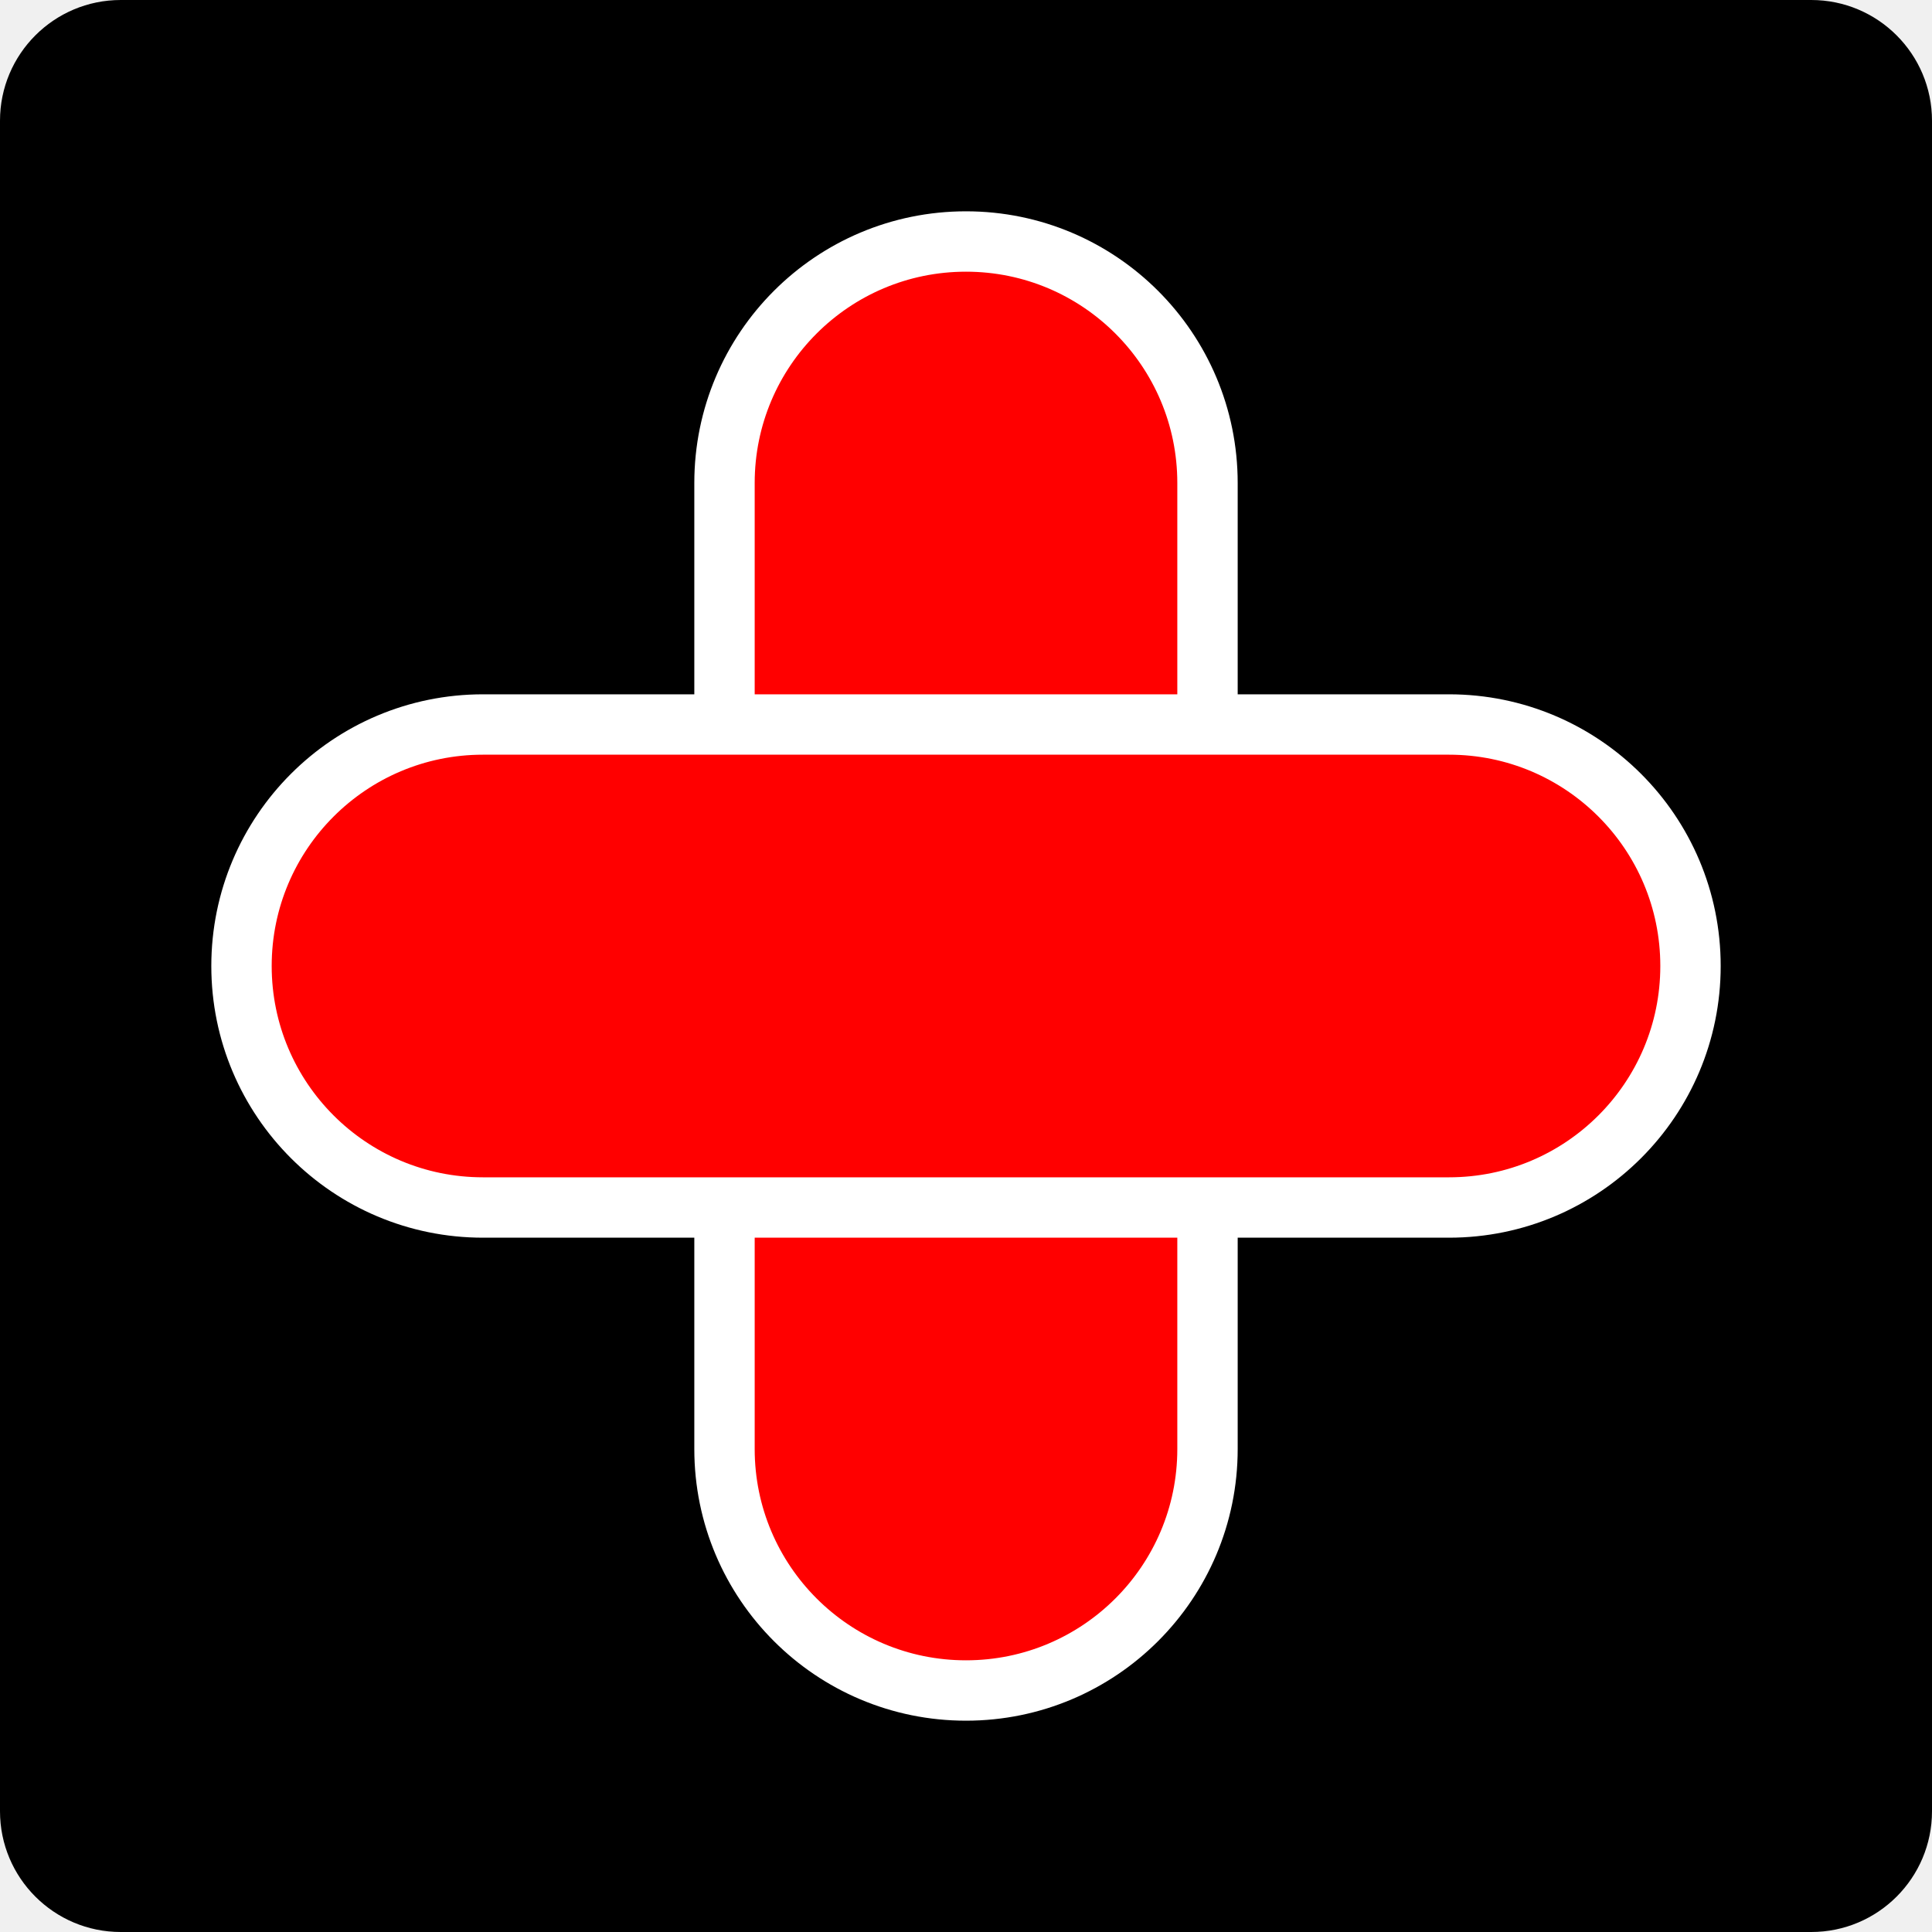
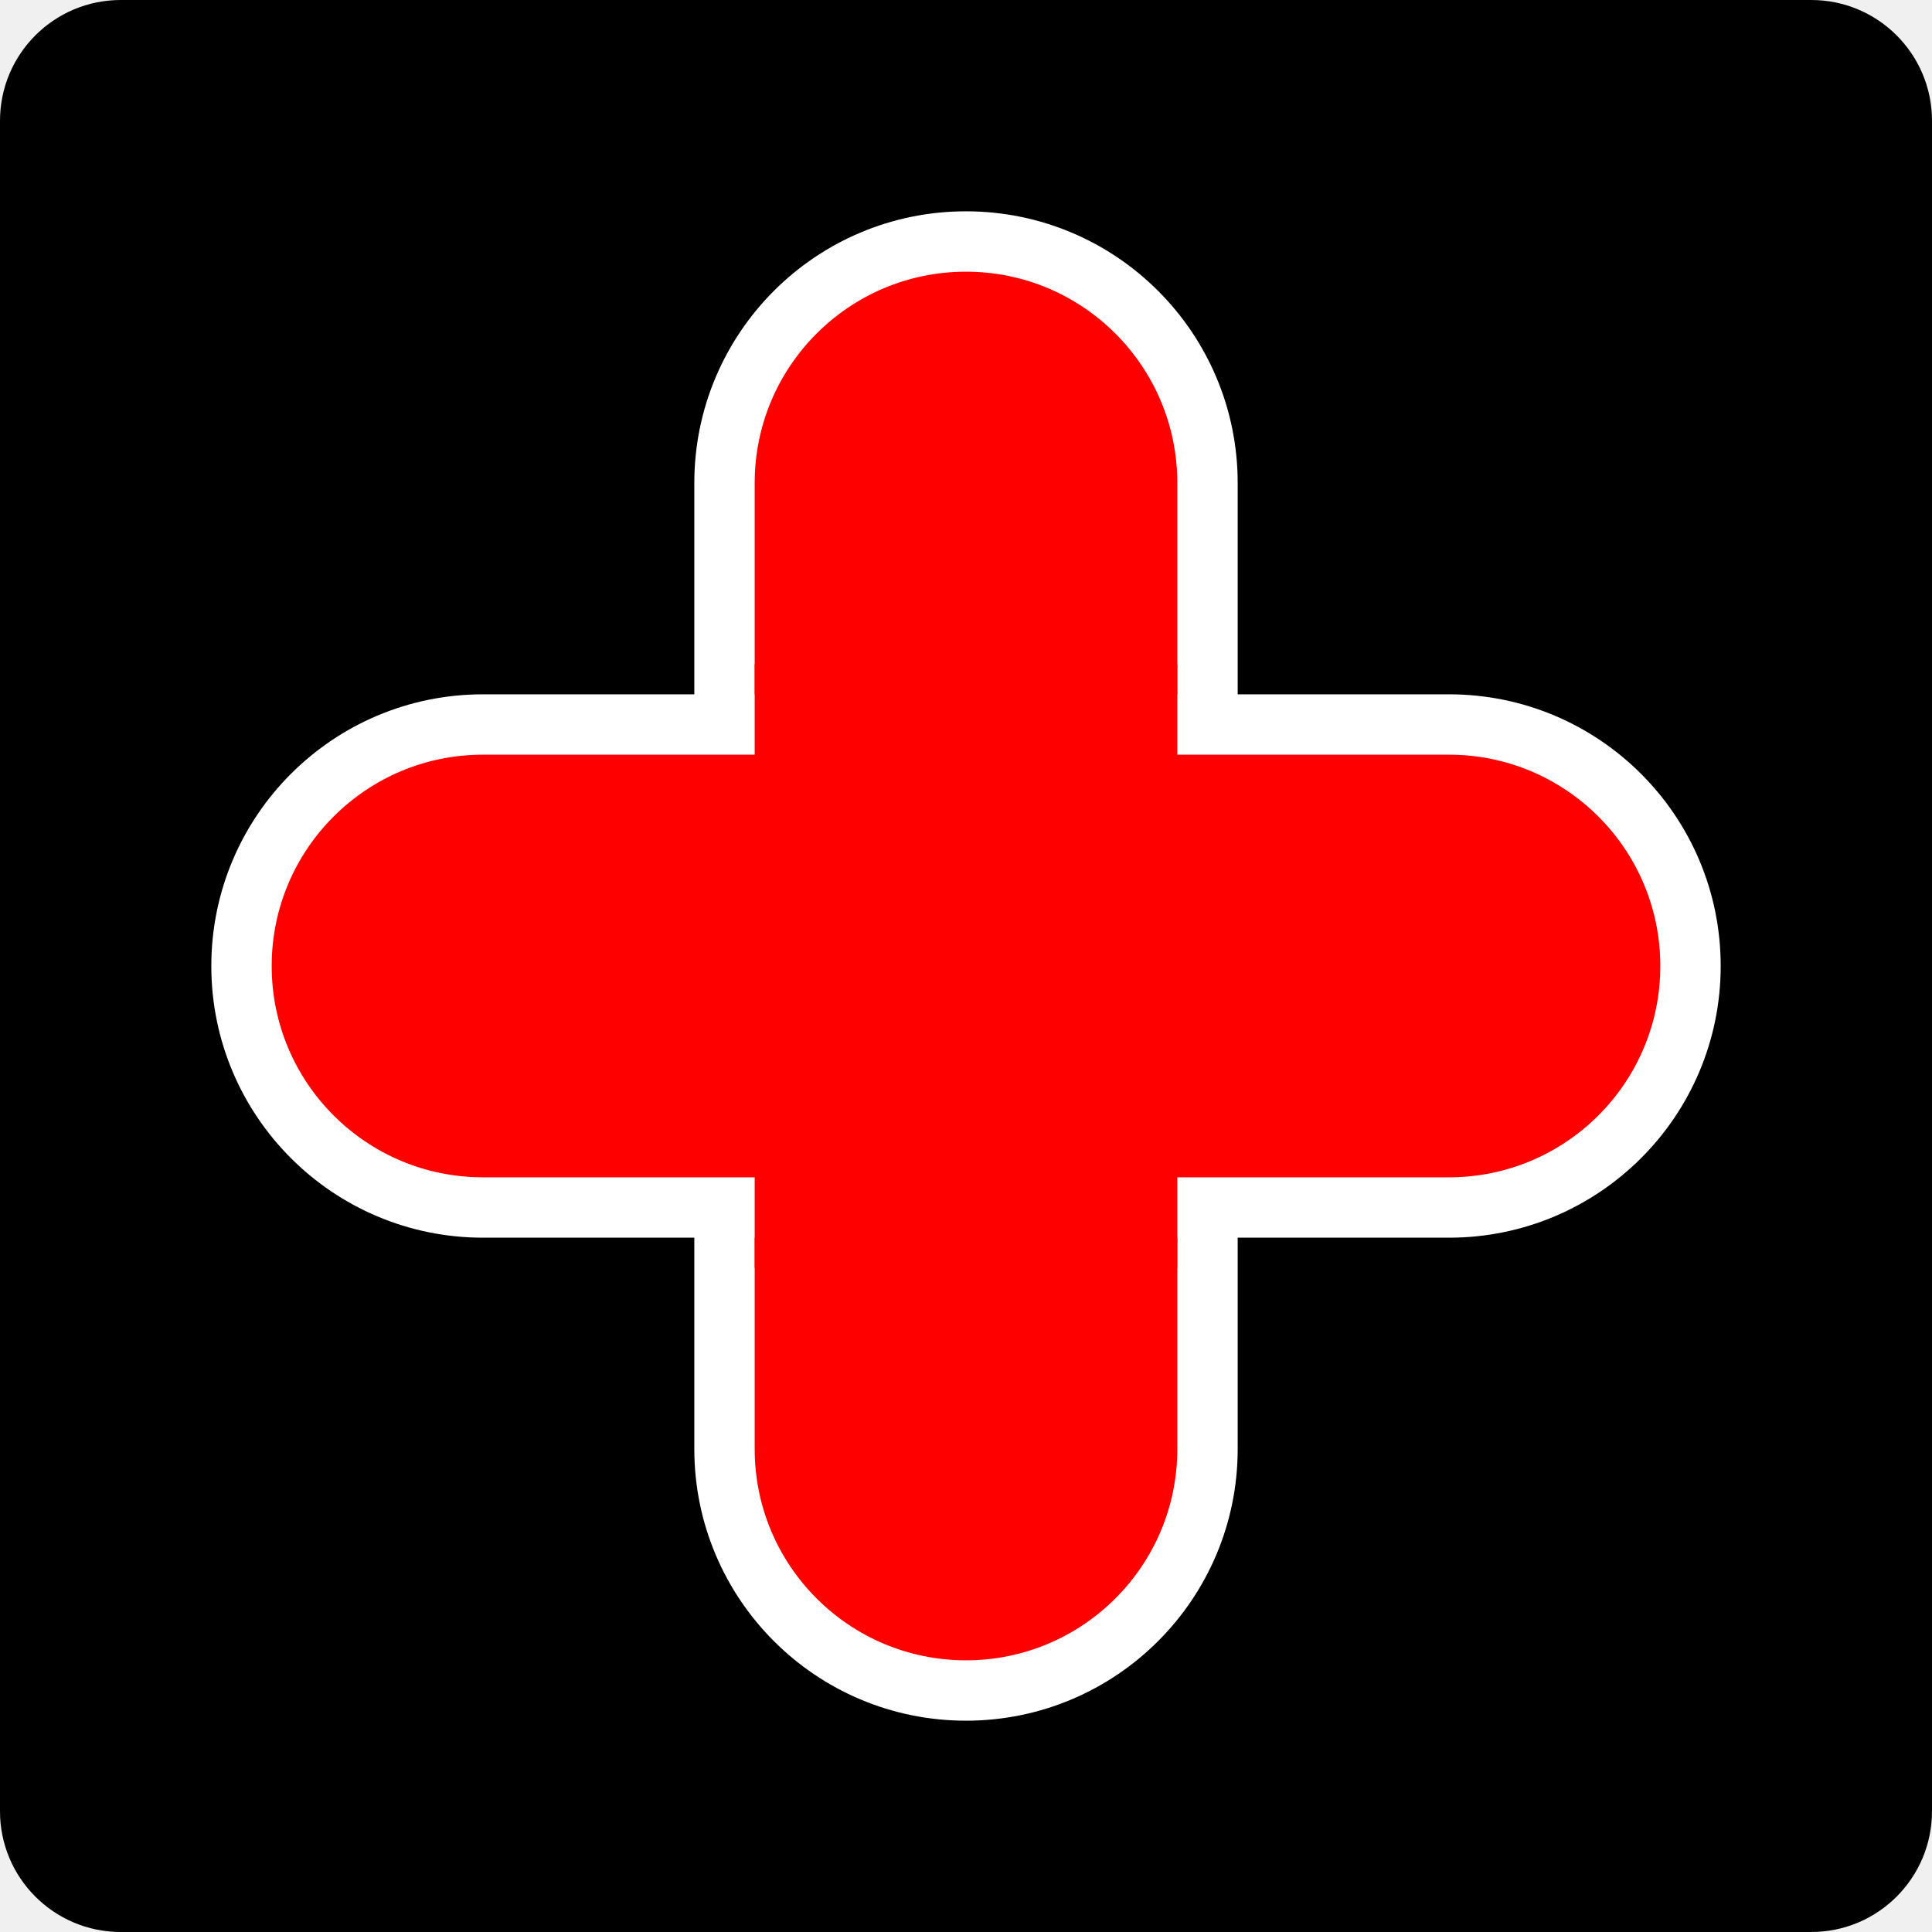
<svg xmlns="http://www.w3.org/2000/svg" id="ey7A5Oasubt1" viewBox="0 0 64 64" shape-rendering="geometricPrecision" text-rendering="geometricPrecision">
  <rect width="64" height="64" rx="4" ry="4" stroke-width="0" />
  <rect width="16" height="48" rx="8" ry="8" transform="translate(24 8)" fill="hsl(0,100%,50%)" stroke-width="2" stroke="white" />
  <rect width="48" height="16" rx="8" ry="8" transform="translate(8 24)" fill="hsl(0,100%,50%)" stroke-width="2" stroke="white" />
+   <rect width="14" height="20" rx="0" ry="0" transform="translate(25 22)" fill="hsl(0,100%,50%)" stroke-width="0" />
</svg>
